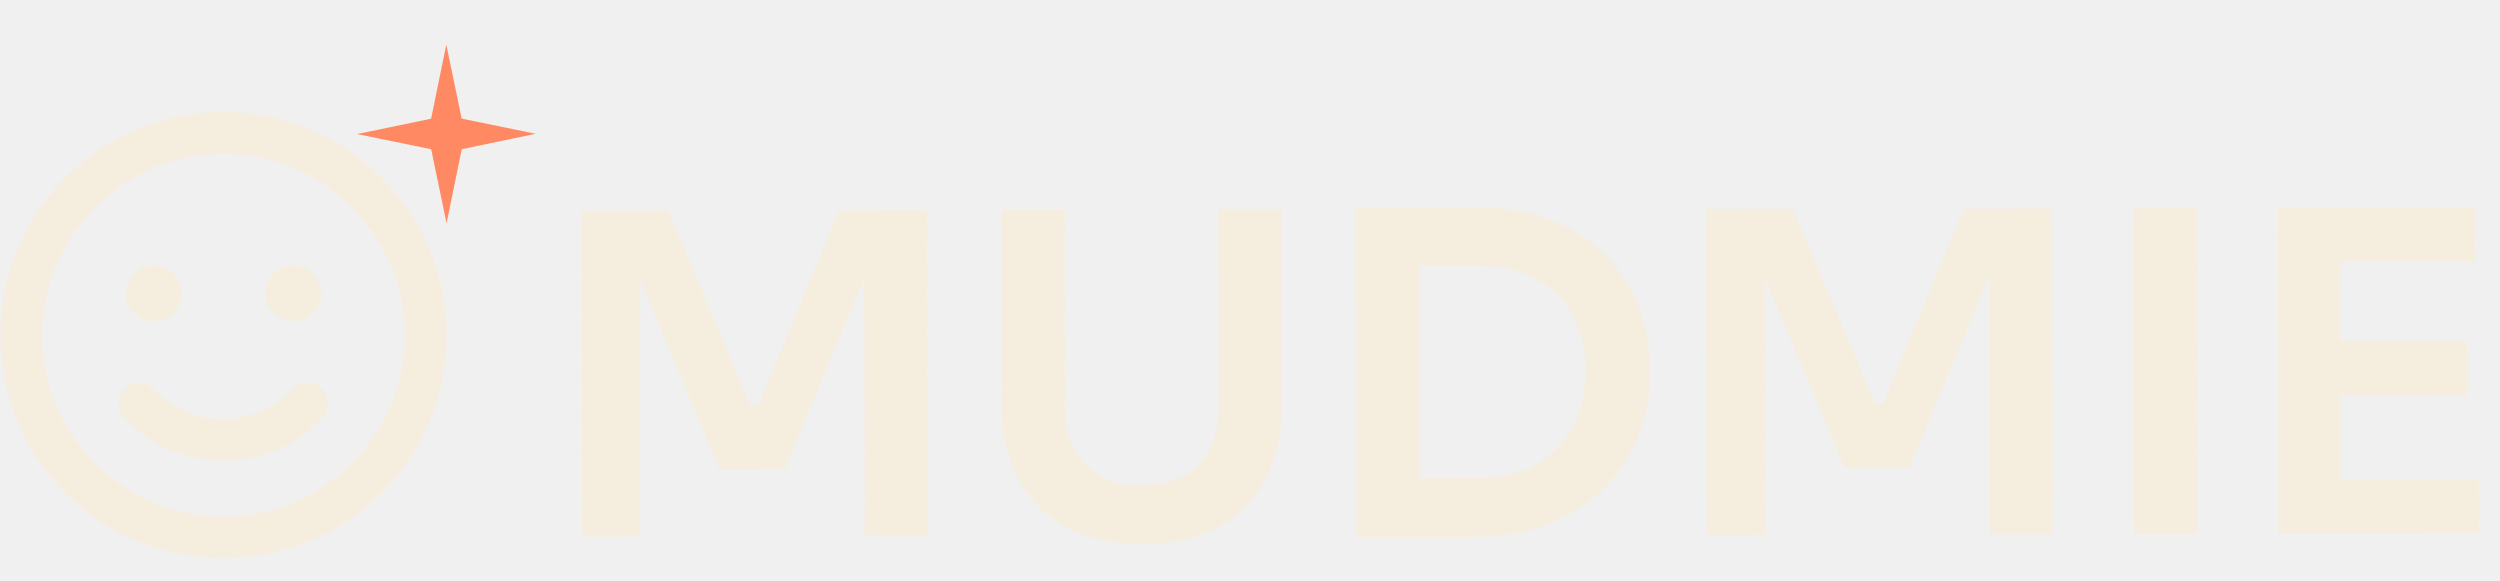
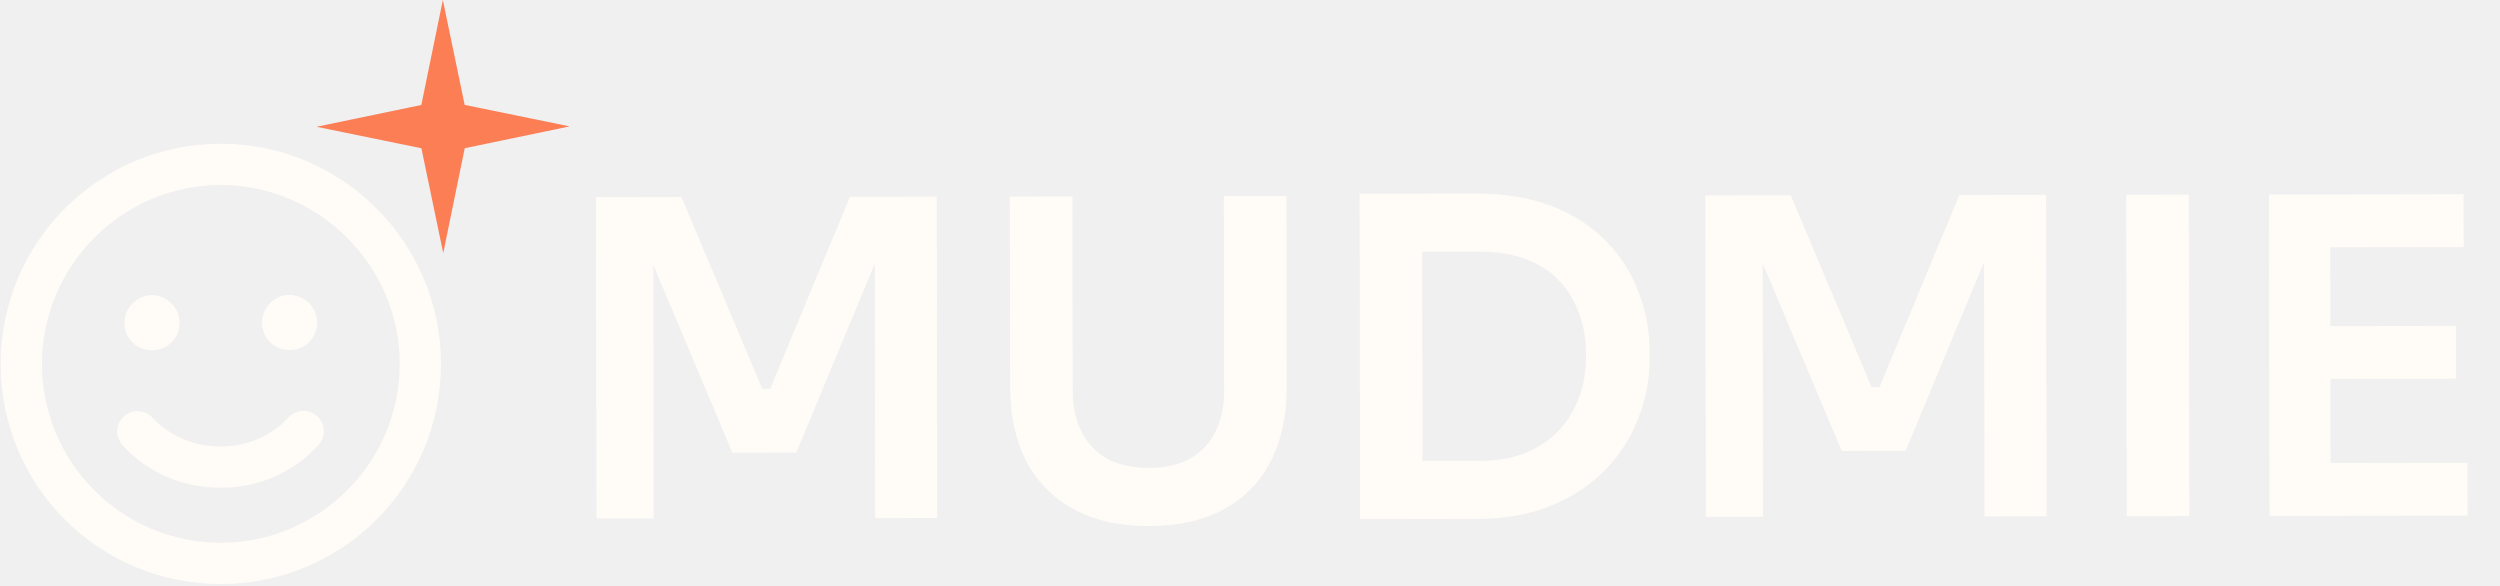
- <svg xmlns="http://www.w3.org/2000/svg" width="112" height="26" viewBox="0 0 112 26" fill="none">
-   <g clip-path="url(#clip0_15_979)">
-     <path d="M26.078 24.038L26.055 9.438L29.936 9.432L33.609 18.147L33.969 18.146L37.596 9.421L41.535 9.415L41.558 24.015L38.738 24.019L38.719 11.559L39.079 11.598L35.153 21.044L32.253 21.049L28.279 11.615L28.659 11.574L28.678 24.034L26.078 24.038Z" fill="#F5EEDF" />
-     <path d="M51.18 24.38C49.82 24.382 48.673 24.124 47.739 23.605C46.805 23.087 46.091 22.361 45.596 21.428C45.114 20.483 44.873 19.376 44.871 18.11L44.858 9.41L47.697 9.405L47.711 18.265C47.712 18.959 47.846 19.572 48.114 20.105C48.381 20.624 48.769 21.03 49.276 21.323C49.796 21.602 50.43 21.741 51.176 21.74C51.91 21.739 52.529 21.598 53.036 21.317C53.555 21.023 53.941 20.616 54.194 20.095C54.46 19.575 54.592 18.961 54.591 18.255L54.578 9.395L57.417 9.39L57.431 18.09C57.433 19.357 57.194 20.464 56.716 21.412C56.251 22.346 55.552 23.073 54.619 23.595C53.687 24.116 52.54 24.378 51.18 24.38Z" fill="#F5EEDF" />
-     <path d="M63.205 24.062L63.201 21.422L66.221 21.417C66.981 21.416 67.654 21.302 68.241 21.074C68.84 20.833 69.347 20.499 69.759 20.072C70.172 19.644 70.484 19.144 70.697 18.57C70.923 17.983 71.035 17.336 71.034 16.63C71.033 15.896 70.919 15.243 70.691 14.67C70.477 14.084 70.163 13.584 69.749 13.172C69.335 12.759 68.828 12.446 68.227 12.234C67.64 12.021 66.967 11.916 66.207 11.917L63.187 11.922L63.183 9.282L66.023 9.277C67.343 9.275 68.496 9.467 69.484 9.852C70.471 10.237 71.292 10.769 71.946 11.448C72.6 12.114 73.088 12.88 73.41 13.746C73.744 14.599 73.912 15.485 73.914 16.405L73.914 16.845C73.916 17.725 73.75 18.592 73.418 19.446C73.1 20.3 72.614 21.074 71.962 21.768C71.31 22.463 70.49 23.017 69.504 23.432C68.518 23.847 67.365 24.055 66.045 24.057L63.205 24.062ZM60.765 24.065L60.743 9.285L63.583 9.281L63.605 24.061L60.765 24.065Z" fill="#F5EEDF" />
-     <path d="M76.468 23.961L76.446 9.361L80.326 9.355L83.999 18.07L84.359 18.069L87.986 9.344L91.926 9.338L91.948 23.938L89.128 23.942L89.109 11.482L89.469 11.522L85.544 20.968L82.644 20.972L78.669 11.538L79.049 11.497L79.068 23.957L76.468 23.961Z" fill="#F5EEDF" />
-     <path d="M95.59 23.932L95.568 9.332L98.408 9.328L98.43 23.928L95.59 23.932Z" fill="#F5EEDF" />
-     <path d="M102.074 23.922L102.051 9.322L104.831 9.318L104.854 23.918L102.074 23.922ZM104.454 23.919L104.45 21.519L111.07 21.509L111.074 23.909L104.454 23.919ZM104.444 17.699L104.441 15.299L110.541 15.29L110.544 17.689L104.444 17.699ZM104.435 11.719L104.432 9.319L110.892 9.309L110.895 11.709L104.435 11.719Z" fill="#F5EEDF" />
+ <svg xmlns="http://www.w3.org/2000/svg" width="158" height="37" viewBox="0 0 158 37" fill="none">
+   <g clip-path="url(#clip0_37_14)">
+     <path d="M37.697 32.77L37.666 12.457L43.064 12.448L48.175 24.573L48.676 24.572L53.722 12.432L59.203 12.424L59.234 32.737L55.311 32.743L55.284 15.407L55.785 15.462L50.324 28.604L46.289 28.61L40.759 15.485L41.288 15.429L41.314 32.764L37.697 32.77Z" fill="#FFFCF8" />
+     <path d="M72.622 33.245C70.73 33.248 69.134 32.889 67.834 32.167C66.535 31.446 65.541 30.436 64.852 29.139C64.183 27.823 63.846 26.283 63.844 24.521L63.825 12.417L67.776 12.411L67.795 24.738C67.797 25.702 67.984 26.555 68.356 27.297C68.728 28.02 69.267 28.585 69.972 28.992C70.696 29.38 71.578 29.574 72.617 29.572C73.637 29.57 74.499 29.374 75.204 28.984C75.926 28.575 76.463 28.008 76.815 27.284C77.185 26.56 77.369 25.706 77.368 24.723L77.349 12.396L81.3 12.39L81.318 24.494C81.321 26.257 80.99 27.797 80.324 29.115C79.677 30.415 78.704 31.427 77.407 32.153C76.109 32.878 74.514 33.242 72.622 33.245Z" fill="#FFFCF8" />
+     <path d="M89.353 32.802L89.347 29.129L93.549 29.123C94.606 29.121 95.543 28.962 96.359 28.645C97.193 28.31 97.897 27.845 98.471 27.251C99.046 26.656 99.48 25.96 99.776 25.162C100.09 24.345 100.246 23.445 100.245 22.462C100.243 21.442 100.084 20.533 99.768 19.736C99.47 18.92 99.033 18.225 98.457 17.651C97.881 17.077 97.175 16.642 96.34 16.346C95.523 16.051 94.586 15.904 93.529 15.905L89.327 15.912L89.322 12.239L93.273 12.233C95.109 12.23 96.714 12.497 98.088 13.033C99.462 13.568 100.604 14.309 101.514 15.253C102.424 16.18 103.103 17.245 103.55 18.45C104.016 19.637 104.25 20.87 104.251 22.15L104.252 22.762C104.254 23.986 104.024 25.193 103.562 26.381C103.119 27.568 102.443 28.645 101.536 29.611C100.628 30.578 99.489 31.349 98.117 31.926C96.745 32.503 95.141 32.793 93.304 32.796L89.353 32.802ZM85.958 32.807L85.927 12.244L89.878 12.238L89.909 32.801L85.958 32.807Z" fill="#FFFCF8" />
+     <path d="M107.806 32.663L107.775 12.35L113.173 12.342L118.284 24.466L118.785 24.465L123.831 12.325L129.312 12.317L129.343 32.63L125.42 32.636L125.393 15.3L125.894 15.355L120.433 28.497L116.398 28.504L110.868 15.378L111.397 15.322L111.423 32.657L107.806 32.663Z" fill="#FFFCF8" />
+     <path d="M134.41 32.622L134.379 12.309L138.331 12.303L138.362 32.616L134.41 32.622Z" fill="#FFFCF8" />
+     <path d="M143.43 32.608L143.399 12.296L147.267 12.29L147.298 32.603L143.43 32.608ZM146.742 32.603L146.737 29.264L155.947 29.25L155.952 32.59L146.742 32.603ZM146.729 23.95L146.723 20.611L155.21 20.598L155.215 23.937L146.729 23.95ZM146.716 15.63L146.711 12.291L155.699 12.277L155.704 15.616L146.716 15.63Z" fill="#FFFCF8" />
  </g>
-   <path d="M10.021 18.765C11.466 18.763 12.481 18.097 13.066 17.471C13.417 17.08 14.003 17.04 14.394 17.391C14.785 17.742 14.786 18.328 14.435 18.719C13.577 19.658 12.094 20.637 10.024 20.64C7.914 20.643 6.429 19.669 5.568 18.733C5.216 18.343 5.215 17.757 5.605 17.404C5.995 17.052 6.581 17.09 6.933 17.48C7.52 18.105 8.537 18.767 10.021 18.765ZM8.137 13.143C8.138 13.846 7.592 14.394 6.889 14.395C6.186 14.396 5.638 13.85 5.637 13.146C5.636 12.482 6.182 11.896 6.885 11.895C7.589 11.894 8.136 12.479 8.137 13.143ZM11.887 13.137C11.886 12.473 12.432 11.886 13.136 11.885C13.839 11.884 14.386 12.469 14.387 13.133C14.389 13.836 13.842 14.384 13.139 14.385C12.436 14.386 11.888 13.84 11.887 13.137ZM20.015 15C20.024 20.547 15.538 25.006 10.03 25.015C4.484 25.023 0.024 20.577 0.015 15.03C0.007 9.522 4.453 5.023 10 5.015C15.508 5.007 20.007 9.492 20.015 15ZM10.003 6.89C5.511 6.897 1.883 10.574 1.89 15.027C1.897 19.52 5.535 23.147 10.028 23.14C14.481 23.133 18.147 19.495 18.14 15.002C18.134 10.549 14.456 6.883 10.003 6.89Z" fill="#F5EEDF" />
-   <path d="M19.994 2L20.683 5.314L24 5.994L20.686 6.683L20.006 10L19.317 6.686L16 6.006L19.314 5.317L19.994 2Z" fill="#FF8962" />
+   <path d="M13.965 28.215C15.976 28.212 17.388 27.286 18.202 26.415C18.69 25.871 19.505 25.815 20.049 26.303C20.594 26.792 20.595 27.607 20.107 28.151C18.913 29.457 16.85 30.819 13.969 30.823C11.035 30.828 8.967 29.472 7.77 28.17C7.28 27.627 7.279 26.812 7.821 26.322C8.364 25.832 9.179 25.885 9.669 26.428C10.486 27.296 11.9 28.218 13.965 28.215ZM11.345 20.393C11.346 21.371 10.587 22.133 9.608 22.134C8.63 22.136 7.868 21.376 7.867 20.398C7.865 19.474 8.625 18.658 9.603 18.656C10.581 18.655 11.343 19.469 11.345 20.393ZM16.562 20.385C16.561 19.461 17.32 18.645 18.299 18.643C19.277 18.642 20.039 19.456 20.04 20.38C20.042 21.358 19.282 22.12 18.304 22.121C17.326 22.123 16.564 21.363 16.562 20.385ZM27.87 22.976C27.882 30.694 21.642 36.899 13.979 36.91C6.261 36.922 0.056 30.736 0.044 23.019C0.033 15.356 6.219 9.096 13.936 9.085C21.599 9.073 27.859 15.313 27.87 22.976ZM13.94 11.693C7.69 11.703 2.644 16.819 2.653 23.015C2.663 29.265 7.725 34.311 13.975 34.302C20.17 34.292 25.271 29.23 25.262 22.98C25.252 16.785 20.136 11.684 13.94 11.693Z" fill="#FFFCF8" />
+   <path d="M27.988 -2.04915e-10L29.367 6.629L36 7.988L29.371 9.367L28.012 16L26.633 9.371L20 8.012L26.629 6.633L27.988 -2.04915e-10Z" fill="#FC7E55" />
  <defs>
-     <clipPath id="clip0_15_979">
-       <rect width="86" height="16" fill="white" transform="translate(26 9)" />
+     <clipPath id="clip0_37_14">
+       <rect width="119.652" height="22.261" fill="white" transform="translate(37.5889 11.8472)" />
    </clipPath>
  </defs>
</svg>
